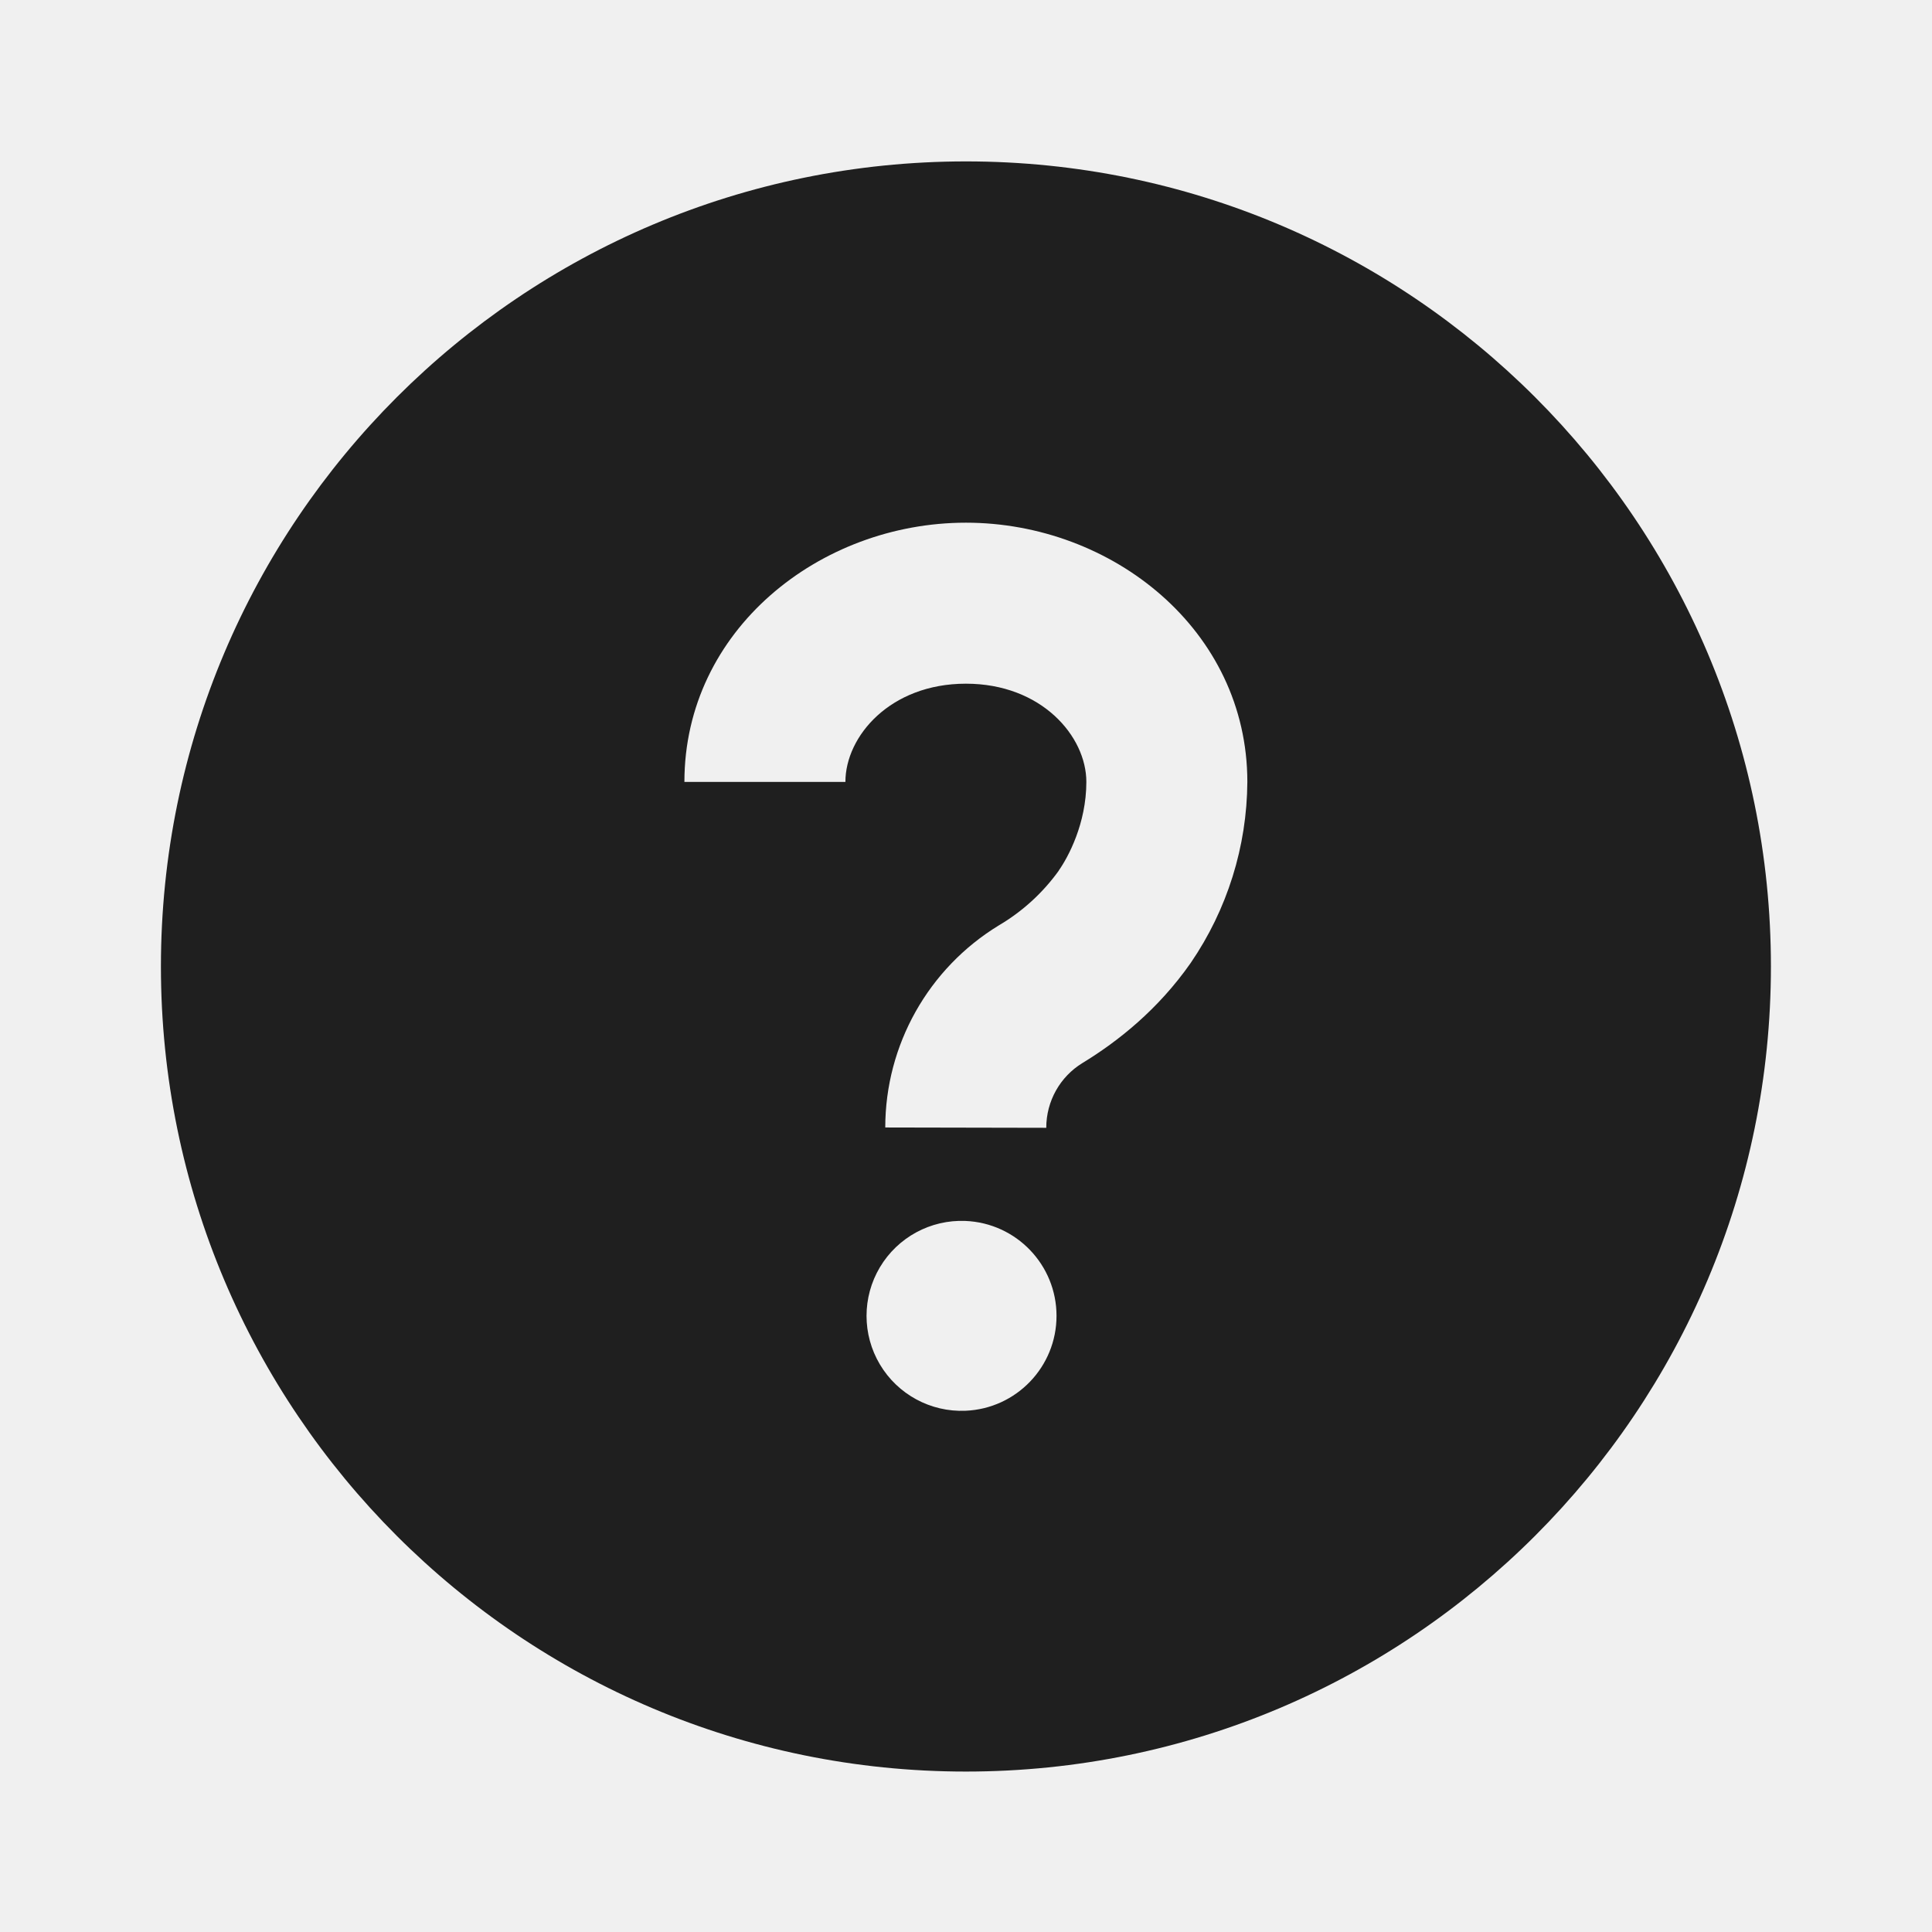
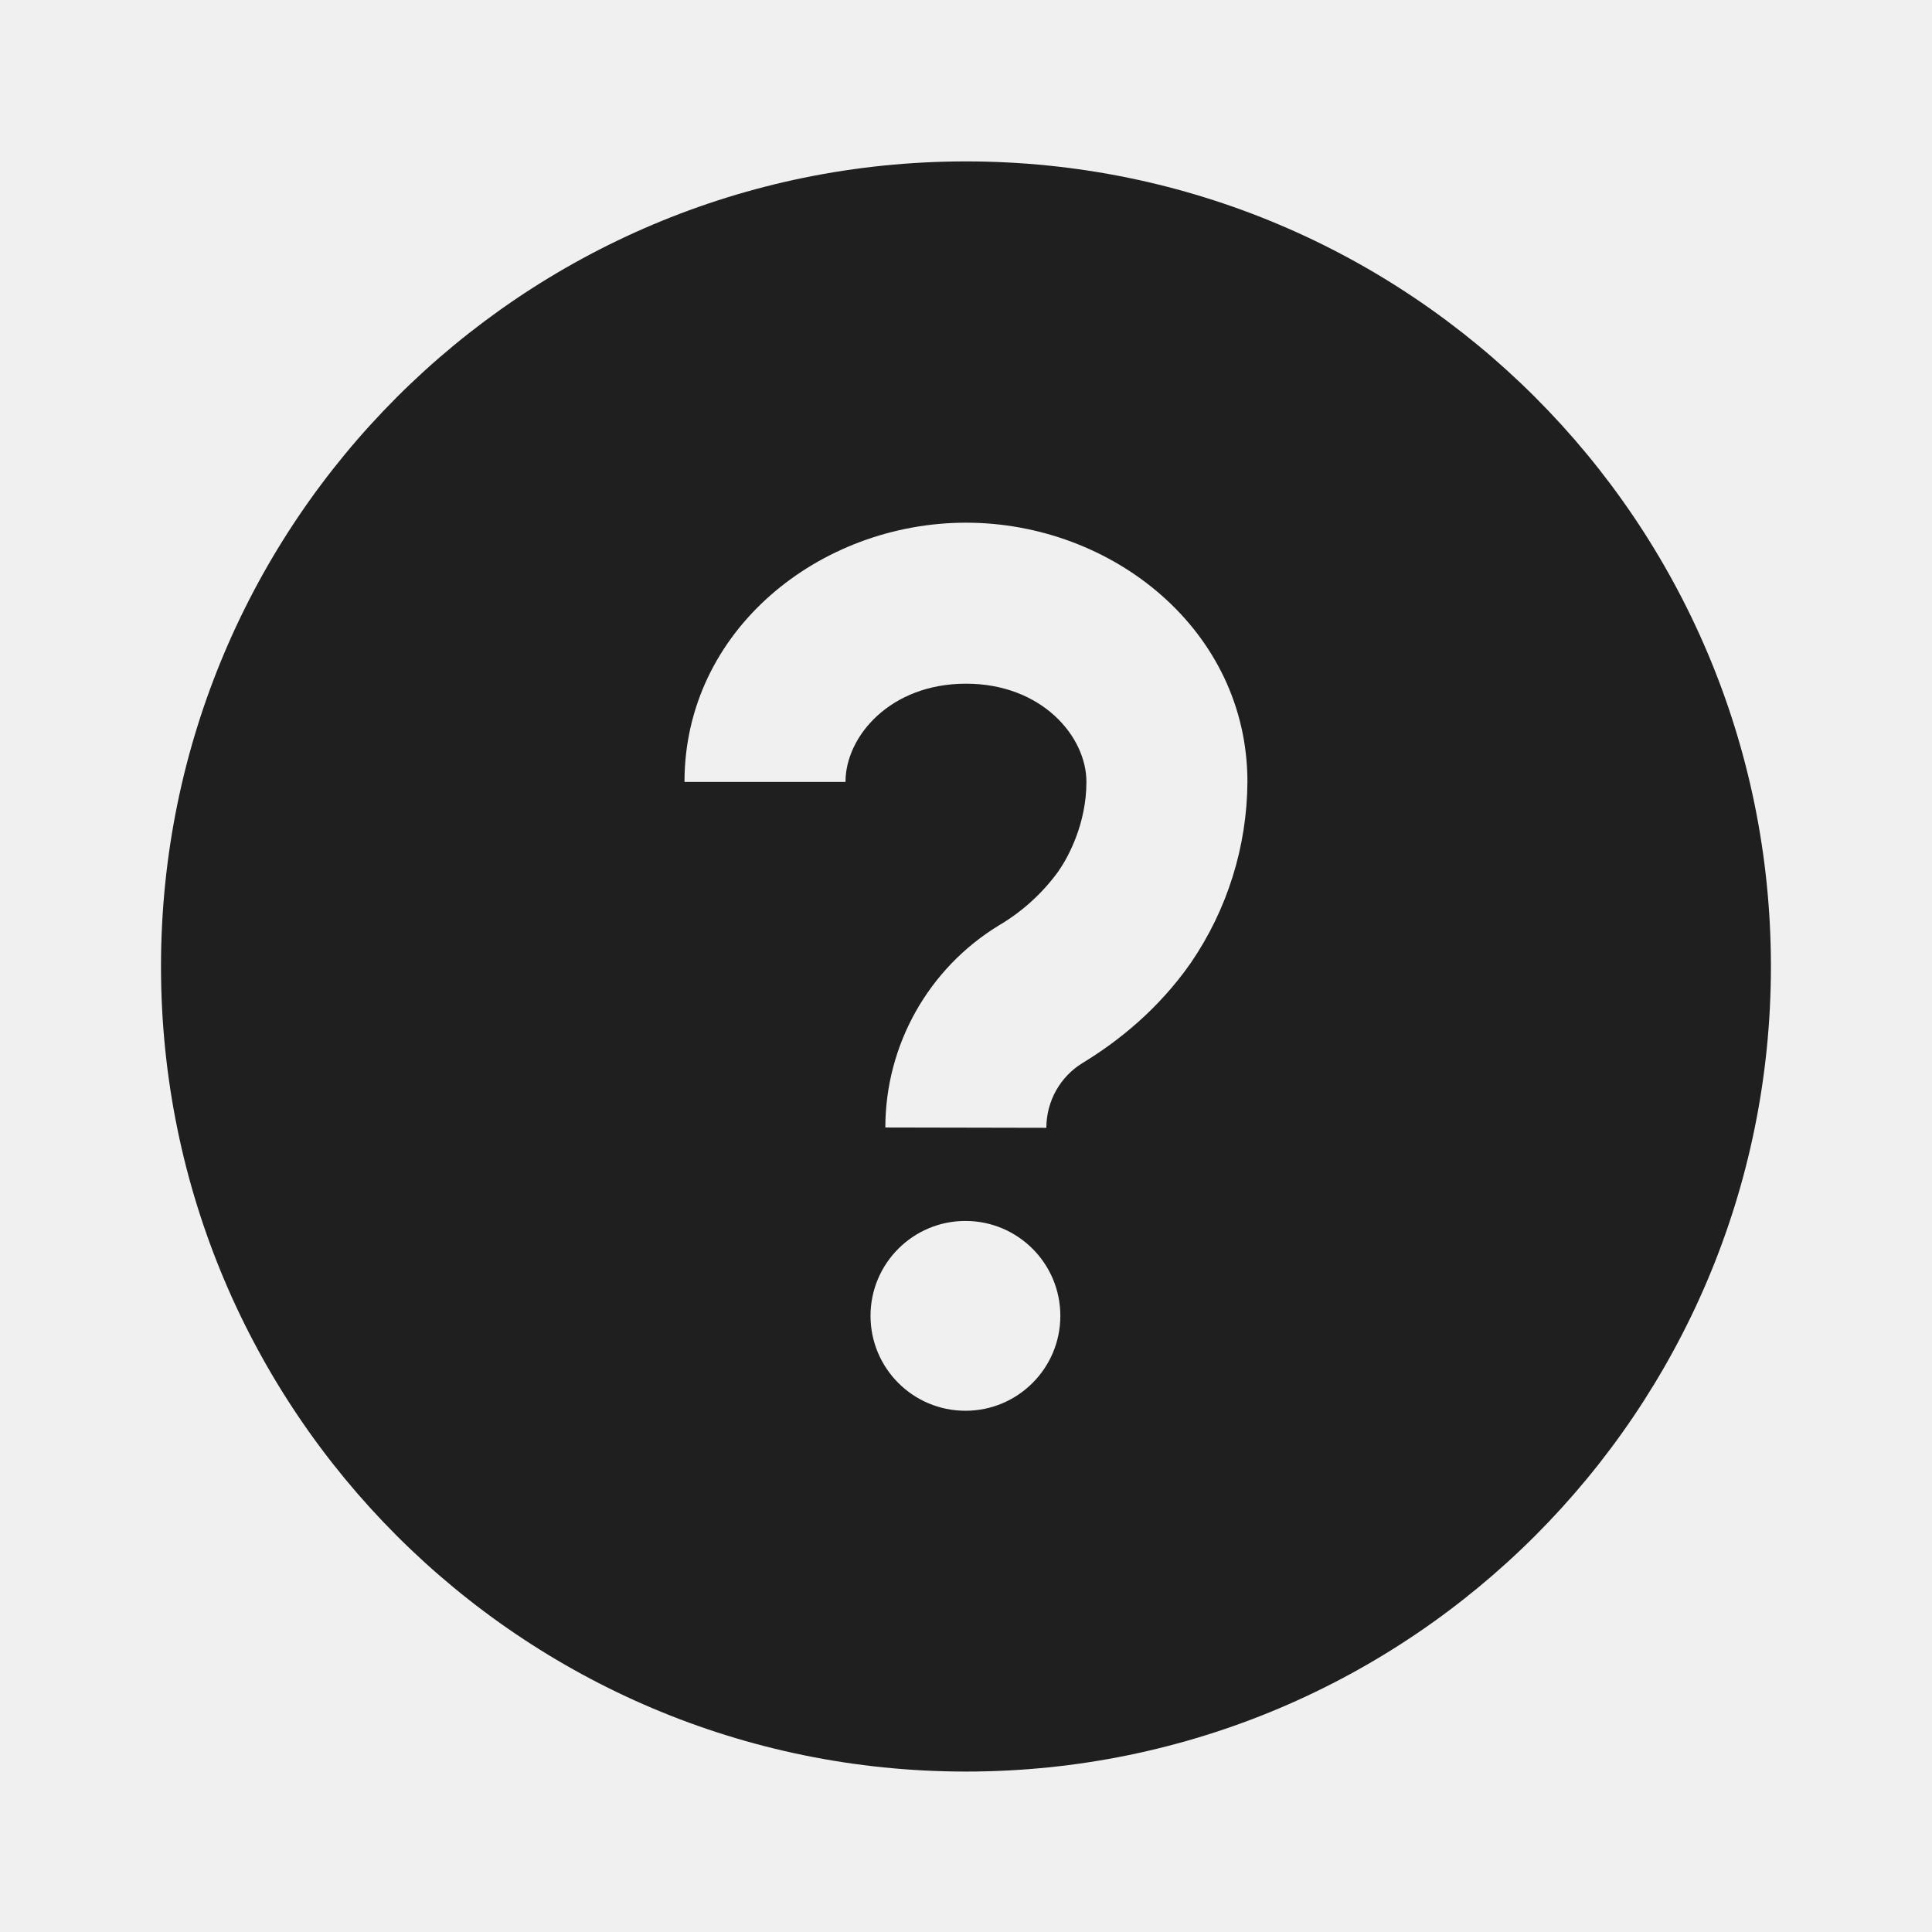
<svg xmlns="http://www.w3.org/2000/svg" width="24" height="24" fill="none">
  <g clip-path="url(#clip0_220_322)">
-     <path fill-rule="evenodd" clip-rule="evenodd" d="M11.999 2.005c5.523 0 10 4.478 10 10 0 5.524-4.477 10.002-10 10.002s-10-4.478-10-10.001C2 6.483 6.477 2.006 12 2.005zm-.006 13.162a1.18 1.18 0 1 0 0 2.358 1.18 1.18 0 0 0 0-2.358zm.006-8.674c-1.818 0-3.497 1.335-3.497 3.22h2c0-.566.556-1.22 1.497-1.22.94 0 1.496.654 1.496 1.22 0 .52-.228.938-.342 1.1v.002a2.447 2.447 0 0 1-.746.681 2.943 2.943 0 0 0-1.41 2.51l2 .004c0-.333.173-.636.45-.805.44-.268.94-.664 1.345-1.244a4.024 4.024 0 0 0 .703-2.248c0-1.885-1.678-3.22-3.496-3.22z" fill="#1F1F1F" />
+     <path fill-rule="evenodd" clip-rule="evenodd" d="M11.999 2.005c5.523 0 10 4.478 10 10 0 5.524-4.477 10.002-10 10.002S2 17.529 2 12.006s4.477-10 9.999-10.001zm-.006 13.162a1.179 1.179 0 1 0 0 2.358 1.179 1.179 0 0 0 0-2.358zM12 6.493c-1.818 0-3.497 1.335-3.497 3.22h2c0-.566.556-1.22 1.497-1.22.94 0 1.496.654 1.496 1.22 0 .52-.228.938-.342 1.1v.002a2.447 2.447 0 0 1-.746.681 2.943 2.943 0 0 0-1.41 2.51l2 .004c.001-.333.173-.636.45-.805.44-.268.94-.664 1.345-1.244a4.024 4.024 0 0 0 .703-2.248c0-1.885-1.678-3.22-3.496-3.22z" fill="#1F1F1F" />
  </g>
  <defs>
    <clipPath id="clip0_220_322">
      <path fill="#fff" d="M0 0H24V24H0z" />
    </clipPath>
  </defs>
</svg>
